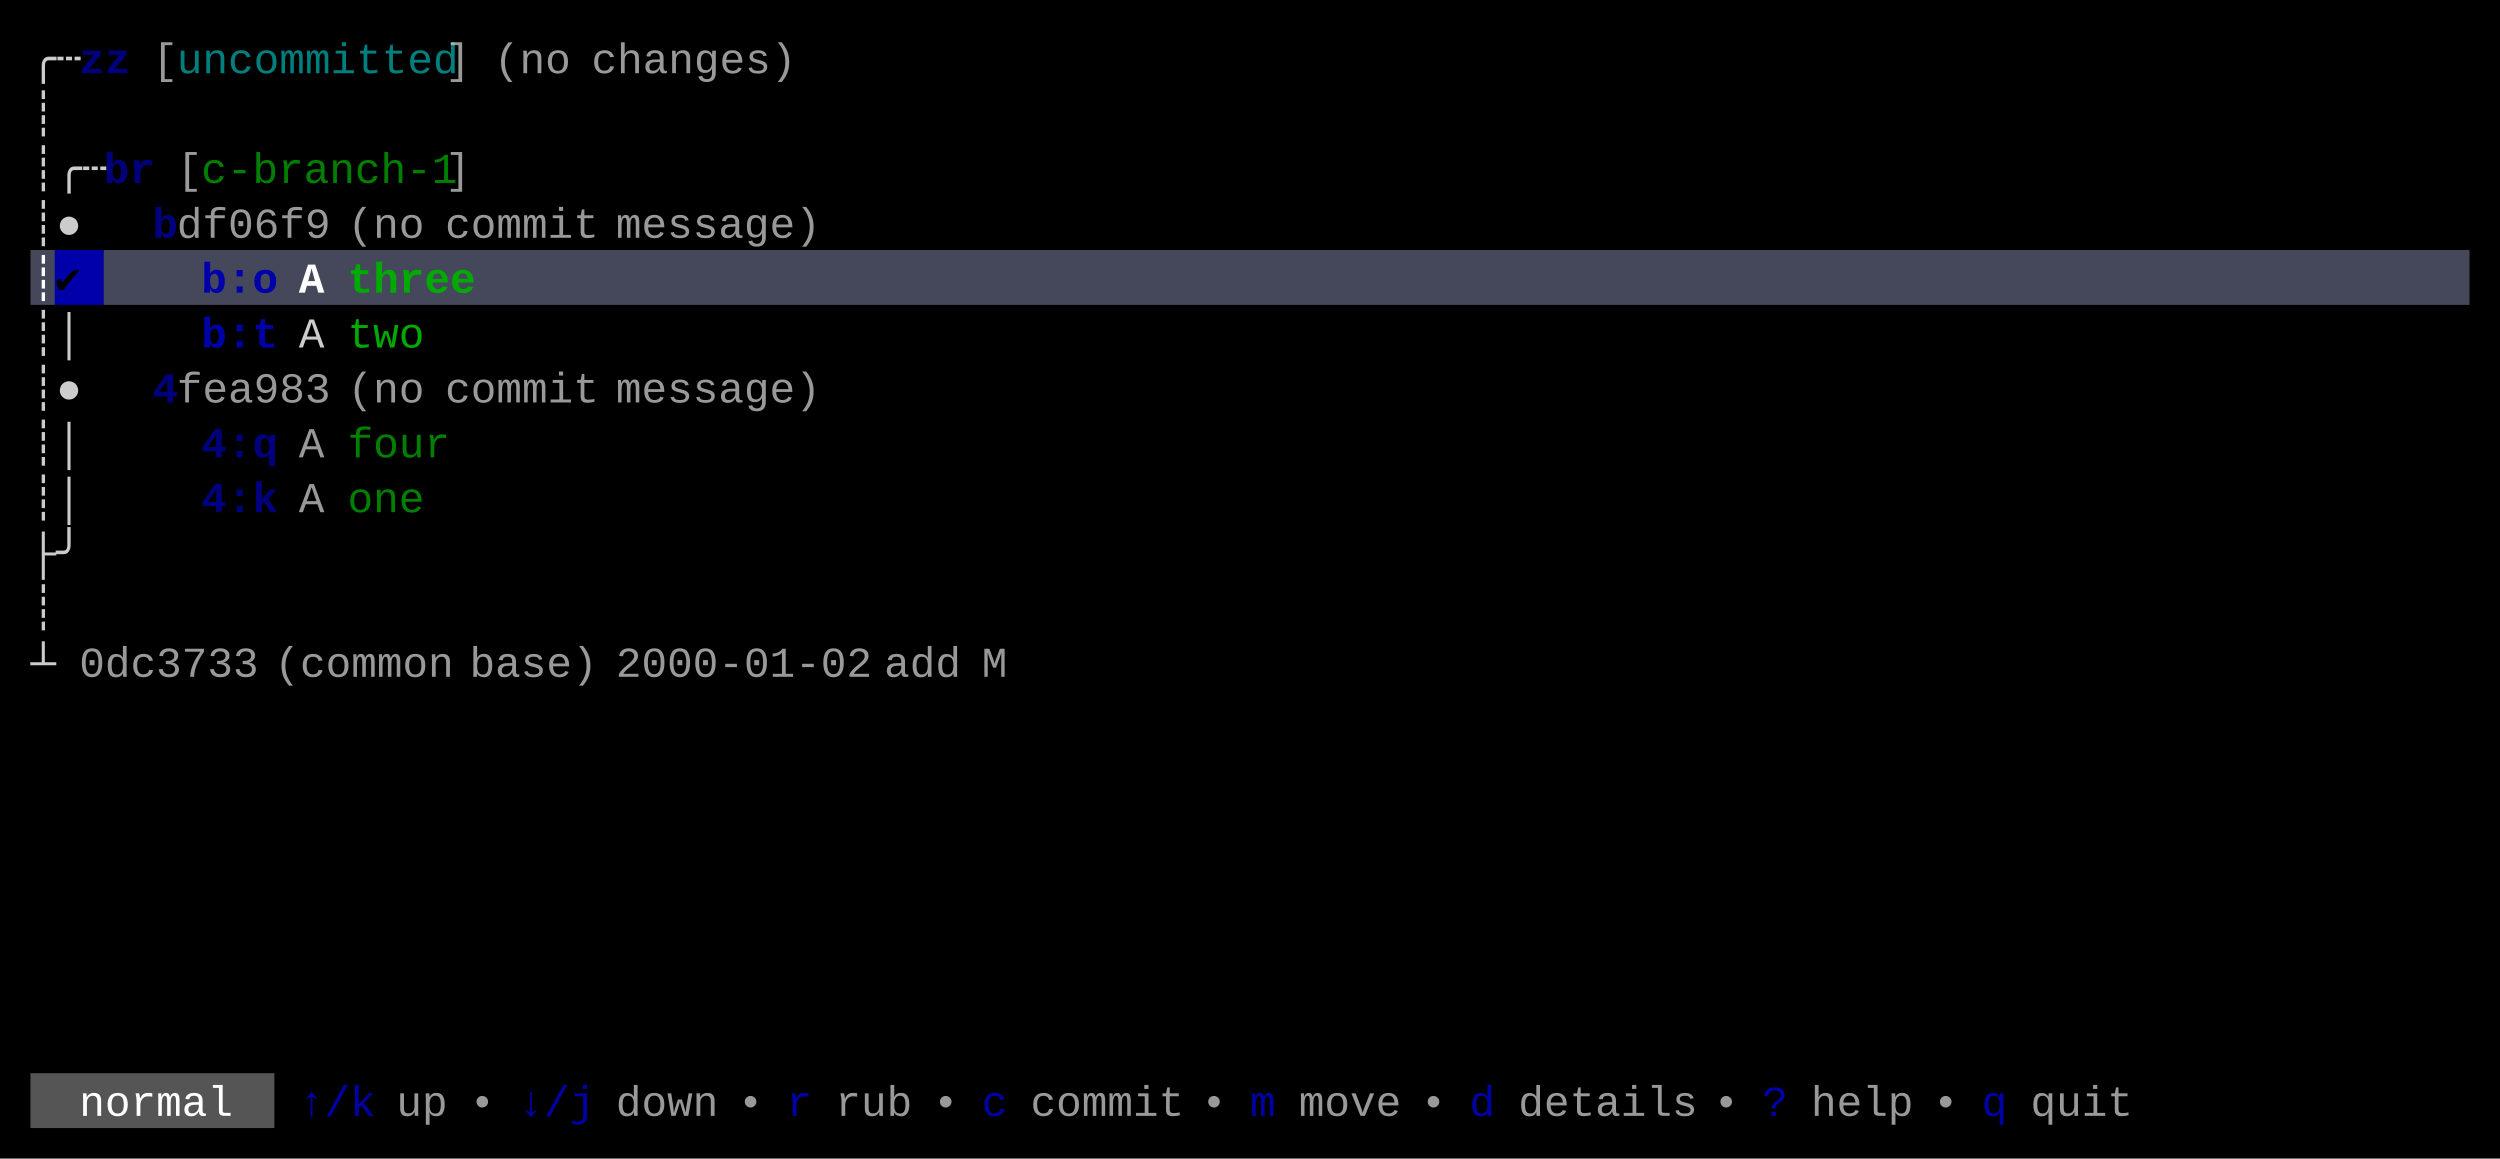
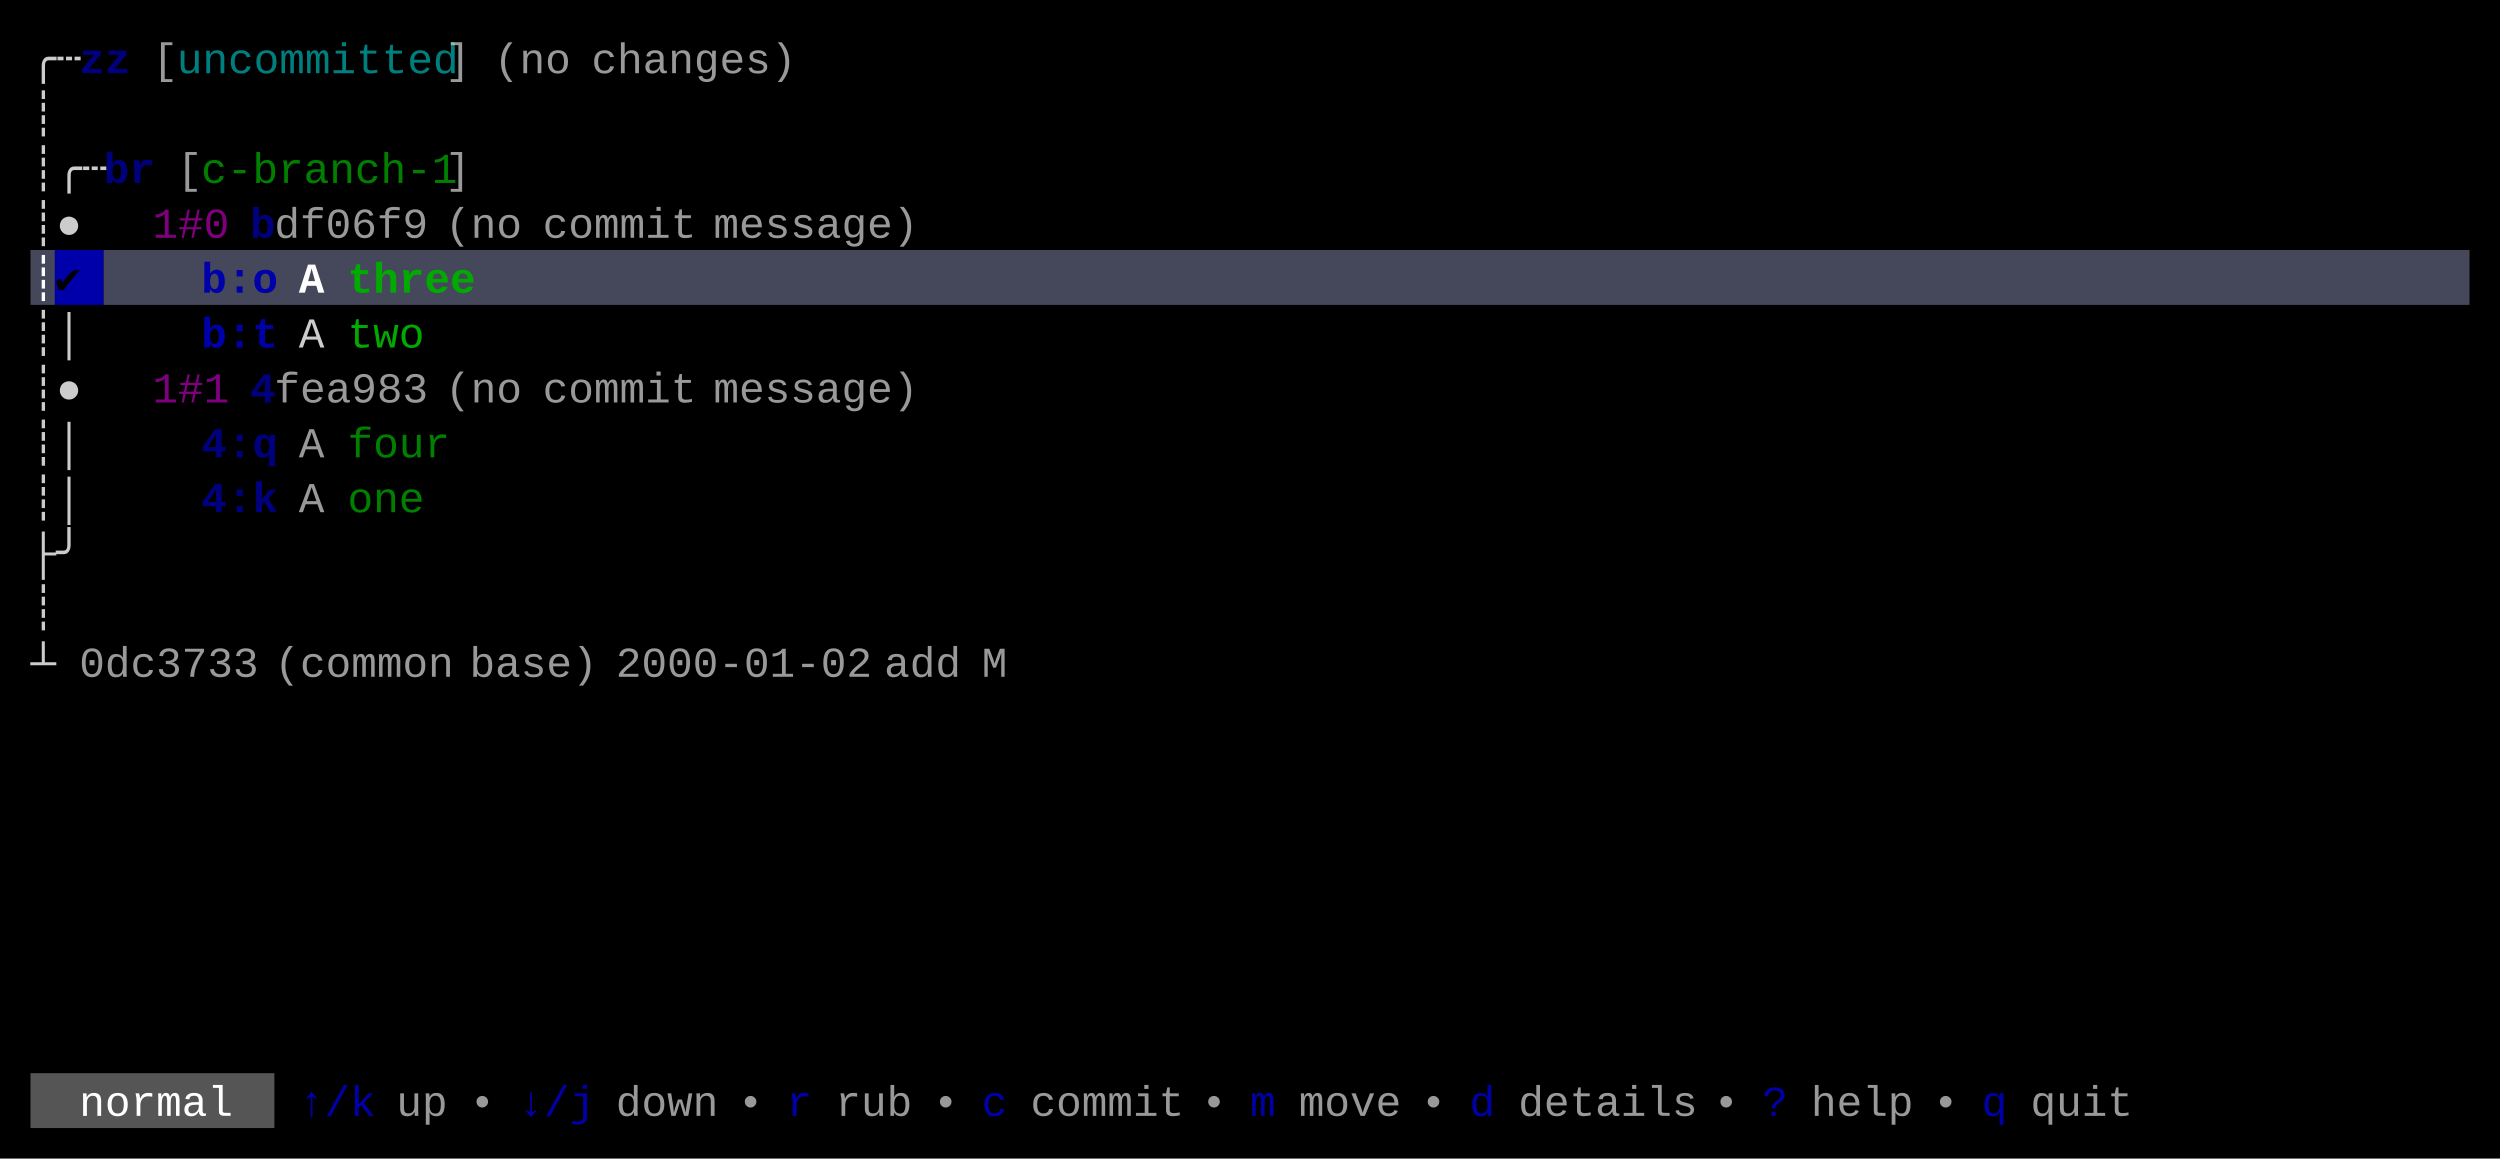
<svg xmlns="http://www.w3.org/2000/svg" width="820" height="380" viewBox="0 0 820 380">
  <rect x="0" y="0" width="820" height="380" fill="#000000" />
  <rect x="10" y="82" width="8" height="18" fill="#45475A" />
  <rect x="18" y="82" width="16" height="18" fill="#0000AA" />
  <rect x="34" y="82" width="776" height="18" fill="#45475A" />
  <rect x="10" y="352" width="80" height="18" fill="#555555" />
  <g font-family="Menlo, Monaco, 'Courier New', monospace" font-size="14" xml:space="preserve">
    <text x="10 18" y="24" style="fill:#CCCCCC;">╭┄</text>
    <text x="26 34" y="24" style="fill:#0000AA;font-weight:bold;opacity:0.75;">zz</text>
    <text x="50" y="24" style="fill:#CCCCCC;opacity:0.75;">[</text>
    <text x="58 66 74 82 90 98 106 114 122 130 138" y="24" style="fill:#00AAAA;opacity:0.75;">uncommitted</text>
    <text x="146" y="24" style="fill:#CCCCCC;opacity:0.75;">]</text>
    <text x="162 170 178" y="24" style="fill:#CCCCCC;opacity:0.75;">(no</text>
    <text x="194 202 210 218 226 234 242 250" y="24" style="fill:#CCCCCC;opacity:0.75;">changes)</text>
    <text x="10" y="42" style="fill:#CCCCCC;">┊</text>
    <text x="10 18 26" y="60" style="fill:#CCCCCC;">┊╭┄</text>
    <text x="34 42" y="60" style="fill:#0000AA;font-weight:bold;opacity:0.75;">br</text>
    <text x="58" y="60" style="fill:#CCCCCC;opacity:0.75;">[</text>
    <text x="66 74 82 90 98 106 114 122 130 138" y="60" style="fill:#00AA00;opacity:0.75;">c-branch-1</text>
    <text x="146" y="60" style="fill:#CCCCCC;opacity:0.75;">]</text>
    <text x="10 18" y="78" style="fill:#CCCCCC;">┊●</text>
-     <text x="50" y="78" style="fill:#0000AA;font-weight:bold;opacity:0.75;">b</text>
-     <text x="58 66 74 82 90 98" y="78" style="fill:#CCCCCC;opacity:0.75;">df06f9</text>
-     <text x="114 122 130" y="78" style="fill:#CCCCCC;opacity:0.75;">(no</text>
-     <text x="146 154 162 170 178 186" y="78" style="fill:#CCCCCC;opacity:0.75;">commit</text>
-     <text x="202 210 218 226 234 242 250 258" y="78" style="fill:#CCCCCC;opacity:0.75;">message)</text>
+     <text x="50 58 66" y="78" style="fill:#AA00AA;opacity:0.75;">1#0</text>
+     <text x="82" y="78" style="fill:#0000AA;font-weight:bold;opacity:0.75;">b</text>
+     <text x="90 98 106 114 122 130" y="78" style="fill:#CCCCCC;opacity:0.75;">df06f9</text>
+     <text x="146 154 162" y="78" style="fill:#CCCCCC;opacity:0.75;">(no</text>
+     <text x="178 186 194 202 210 218" y="78" style="fill:#CCCCCC;opacity:0.75;">commit</text>
+     <text x="234 242 250 258 266 274 282 290" y="78" style="fill:#CCCCCC;opacity:0.75;">message)</text>
    <text x="10" y="96" style="fill:#FFFFFF;font-weight:bold;">┊</text>
    <text x="18" y="96" style="fill:#000000;font-weight:bold;">✔︎</text>
    <text x="66 74 82" y="96" style="fill:#0000AA;font-weight:bold;">b:o</text>
    <text x="98" y="96" style="fill:#FFFFFF;font-weight:bold;">A</text>
    <text x="114 122 130 138 146" y="96" style="fill:#00AA00;font-weight:bold;">three</text>
    <text x="10 18" y="114" style="fill:#CCCCCC;">┊│</text>
    <text x="66 74 82" y="114" style="fill:#0000AA;font-weight:bold;">b:t</text>
    <text x="98" y="114" style="fill:#CCCCCC;">A</text>
    <text x="114 122 130" y="114" style="fill:#00AA00;">two</text>
    <text x="10 18" y="132" style="fill:#CCCCCC;">┊●</text>
-     <text x="50" y="132" style="fill:#0000AA;font-weight:bold;opacity:0.75;">4</text>
-     <text x="58 66 74 82 90 98" y="132" style="fill:#CCCCCC;opacity:0.75;">fea983</text>
-     <text x="114 122 130" y="132" style="fill:#CCCCCC;opacity:0.75;">(no</text>
-     <text x="146 154 162 170 178 186" y="132" style="fill:#CCCCCC;opacity:0.75;">commit</text>
-     <text x="202 210 218 226 234 242 250 258" y="132" style="fill:#CCCCCC;opacity:0.75;">message)</text>
+     <text x="50 58 66" y="132" style="fill:#AA00AA;opacity:0.75;">1#1</text>
+     <text x="82" y="132" style="fill:#0000AA;font-weight:bold;opacity:0.75;">4</text>
+     <text x="90 98 106 114 122 130" y="132" style="fill:#CCCCCC;opacity:0.75;">fea983</text>
+     <text x="146 154 162" y="132" style="fill:#CCCCCC;opacity:0.75;">(no</text>
+     <text x="178 186 194 202 210 218" y="132" style="fill:#CCCCCC;opacity:0.75;">commit</text>
+     <text x="234 242 250 258 266 274 282 290" y="132" style="fill:#CCCCCC;opacity:0.75;">message)</text>
    <text x="10 18" y="150" style="fill:#CCCCCC;">┊│</text>
    <text x="66 74 82" y="150" style="fill:#0000AA;font-weight:bold;opacity:0.75;">4:q</text>
    <text x="98" y="150" style="fill:#CCCCCC;opacity:0.75;">A</text>
    <text x="114 122 130 138" y="150" style="fill:#00AA00;opacity:0.75;">four</text>
    <text x="10 18" y="168" style="fill:#CCCCCC;">┊│</text>
    <text x="66 74 82" y="168" style="fill:#0000AA;font-weight:bold;opacity:0.75;">4:k</text>
    <text x="98" y="168" style="fill:#CCCCCC;opacity:0.75;">A</text>
    <text x="114 122 130" y="168" style="fill:#00AA00;opacity:0.75;">one</text>
    <text x="10 18" y="186" style="fill:#CCCCCC;">├╯</text>
    <text x="10" y="204" style="fill:#CCCCCC;">┊</text>
    <text x="10" y="222" style="fill:#CCCCCC;">┴</text>
    <text x="26 34 42 50 58 66 74" y="222" style="fill:#CCCCCC;opacity:0.75;">0dc3733</text>
    <text x="90 98 106 114 122 130 138" y="222" style="fill:#CCCCCC;opacity:0.75;">(common</text>
    <text x="154 162 170 178 186" y="222" style="fill:#CCCCCC;opacity:0.75;">base)</text>
    <text x="202 210 218 226 234 242 250 258 266 274" y="222" style="fill:#CCCCCC;opacity:0.75;">2000-01-02</text>
    <text x="290 298 306" y="222" style="fill:#CCCCCC;opacity:0.75;">add</text>
    <text x="322" y="222" style="fill:#CCCCCC;opacity:0.75;">M</text>
    <text x="26 34 42 50 58 66" y="366" style="fill:#FFFFFF;">normal</text>
    <text x="98 106 114" y="366" style="fill:#0000AA;">↑/k</text>
    <text x="130 138" y="366" style="fill:#CCCCCC;opacity:0.75;">up</text>
    <text x="154" y="366" style="fill:#CCCCCC;opacity:0.75;">•</text>
    <text x="170 178 186" y="366" style="fill:#0000AA;">↓/j</text>
    <text x="202 210 218 226" y="366" style="fill:#CCCCCC;opacity:0.75;">down</text>
    <text x="242" y="366" style="fill:#CCCCCC;opacity:0.75;">•</text>
    <text x="258" y="366" style="fill:#0000AA;">r</text>
    <text x="274 282 290" y="366" style="fill:#CCCCCC;opacity:0.75;">rub</text>
    <text x="306" y="366" style="fill:#CCCCCC;opacity:0.75;">•</text>
    <text x="322" y="366" style="fill:#0000AA;">c</text>
    <text x="338 346 354 362 370 378" y="366" style="fill:#CCCCCC;opacity:0.75;">commit</text>
    <text x="394" y="366" style="fill:#CCCCCC;opacity:0.75;">•</text>
    <text x="410" y="366" style="fill:#0000AA;">m</text>
    <text x="426 434 442 450" y="366" style="fill:#CCCCCC;opacity:0.75;">move</text>
    <text x="466" y="366" style="fill:#CCCCCC;opacity:0.75;">•</text>
    <text x="482" y="366" style="fill:#0000AA;">d</text>
    <text x="498 506 514 522 530 538 546" y="366" style="fill:#CCCCCC;opacity:0.75;">details</text>
    <text x="562" y="366" style="fill:#CCCCCC;opacity:0.75;">•</text>
    <text x="578" y="366" style="fill:#0000AA;">?</text>
    <text x="594 602 610 618" y="366" style="fill:#CCCCCC;opacity:0.75;">help</text>
    <text x="634" y="366" style="fill:#CCCCCC;opacity:0.75;">•</text>
    <text x="650" y="366" style="fill:#0000AA;">q</text>
    <text x="666 674 682 690" y="366" style="fill:#CCCCCC;opacity:0.75;">quit</text>
  </g>
</svg>
